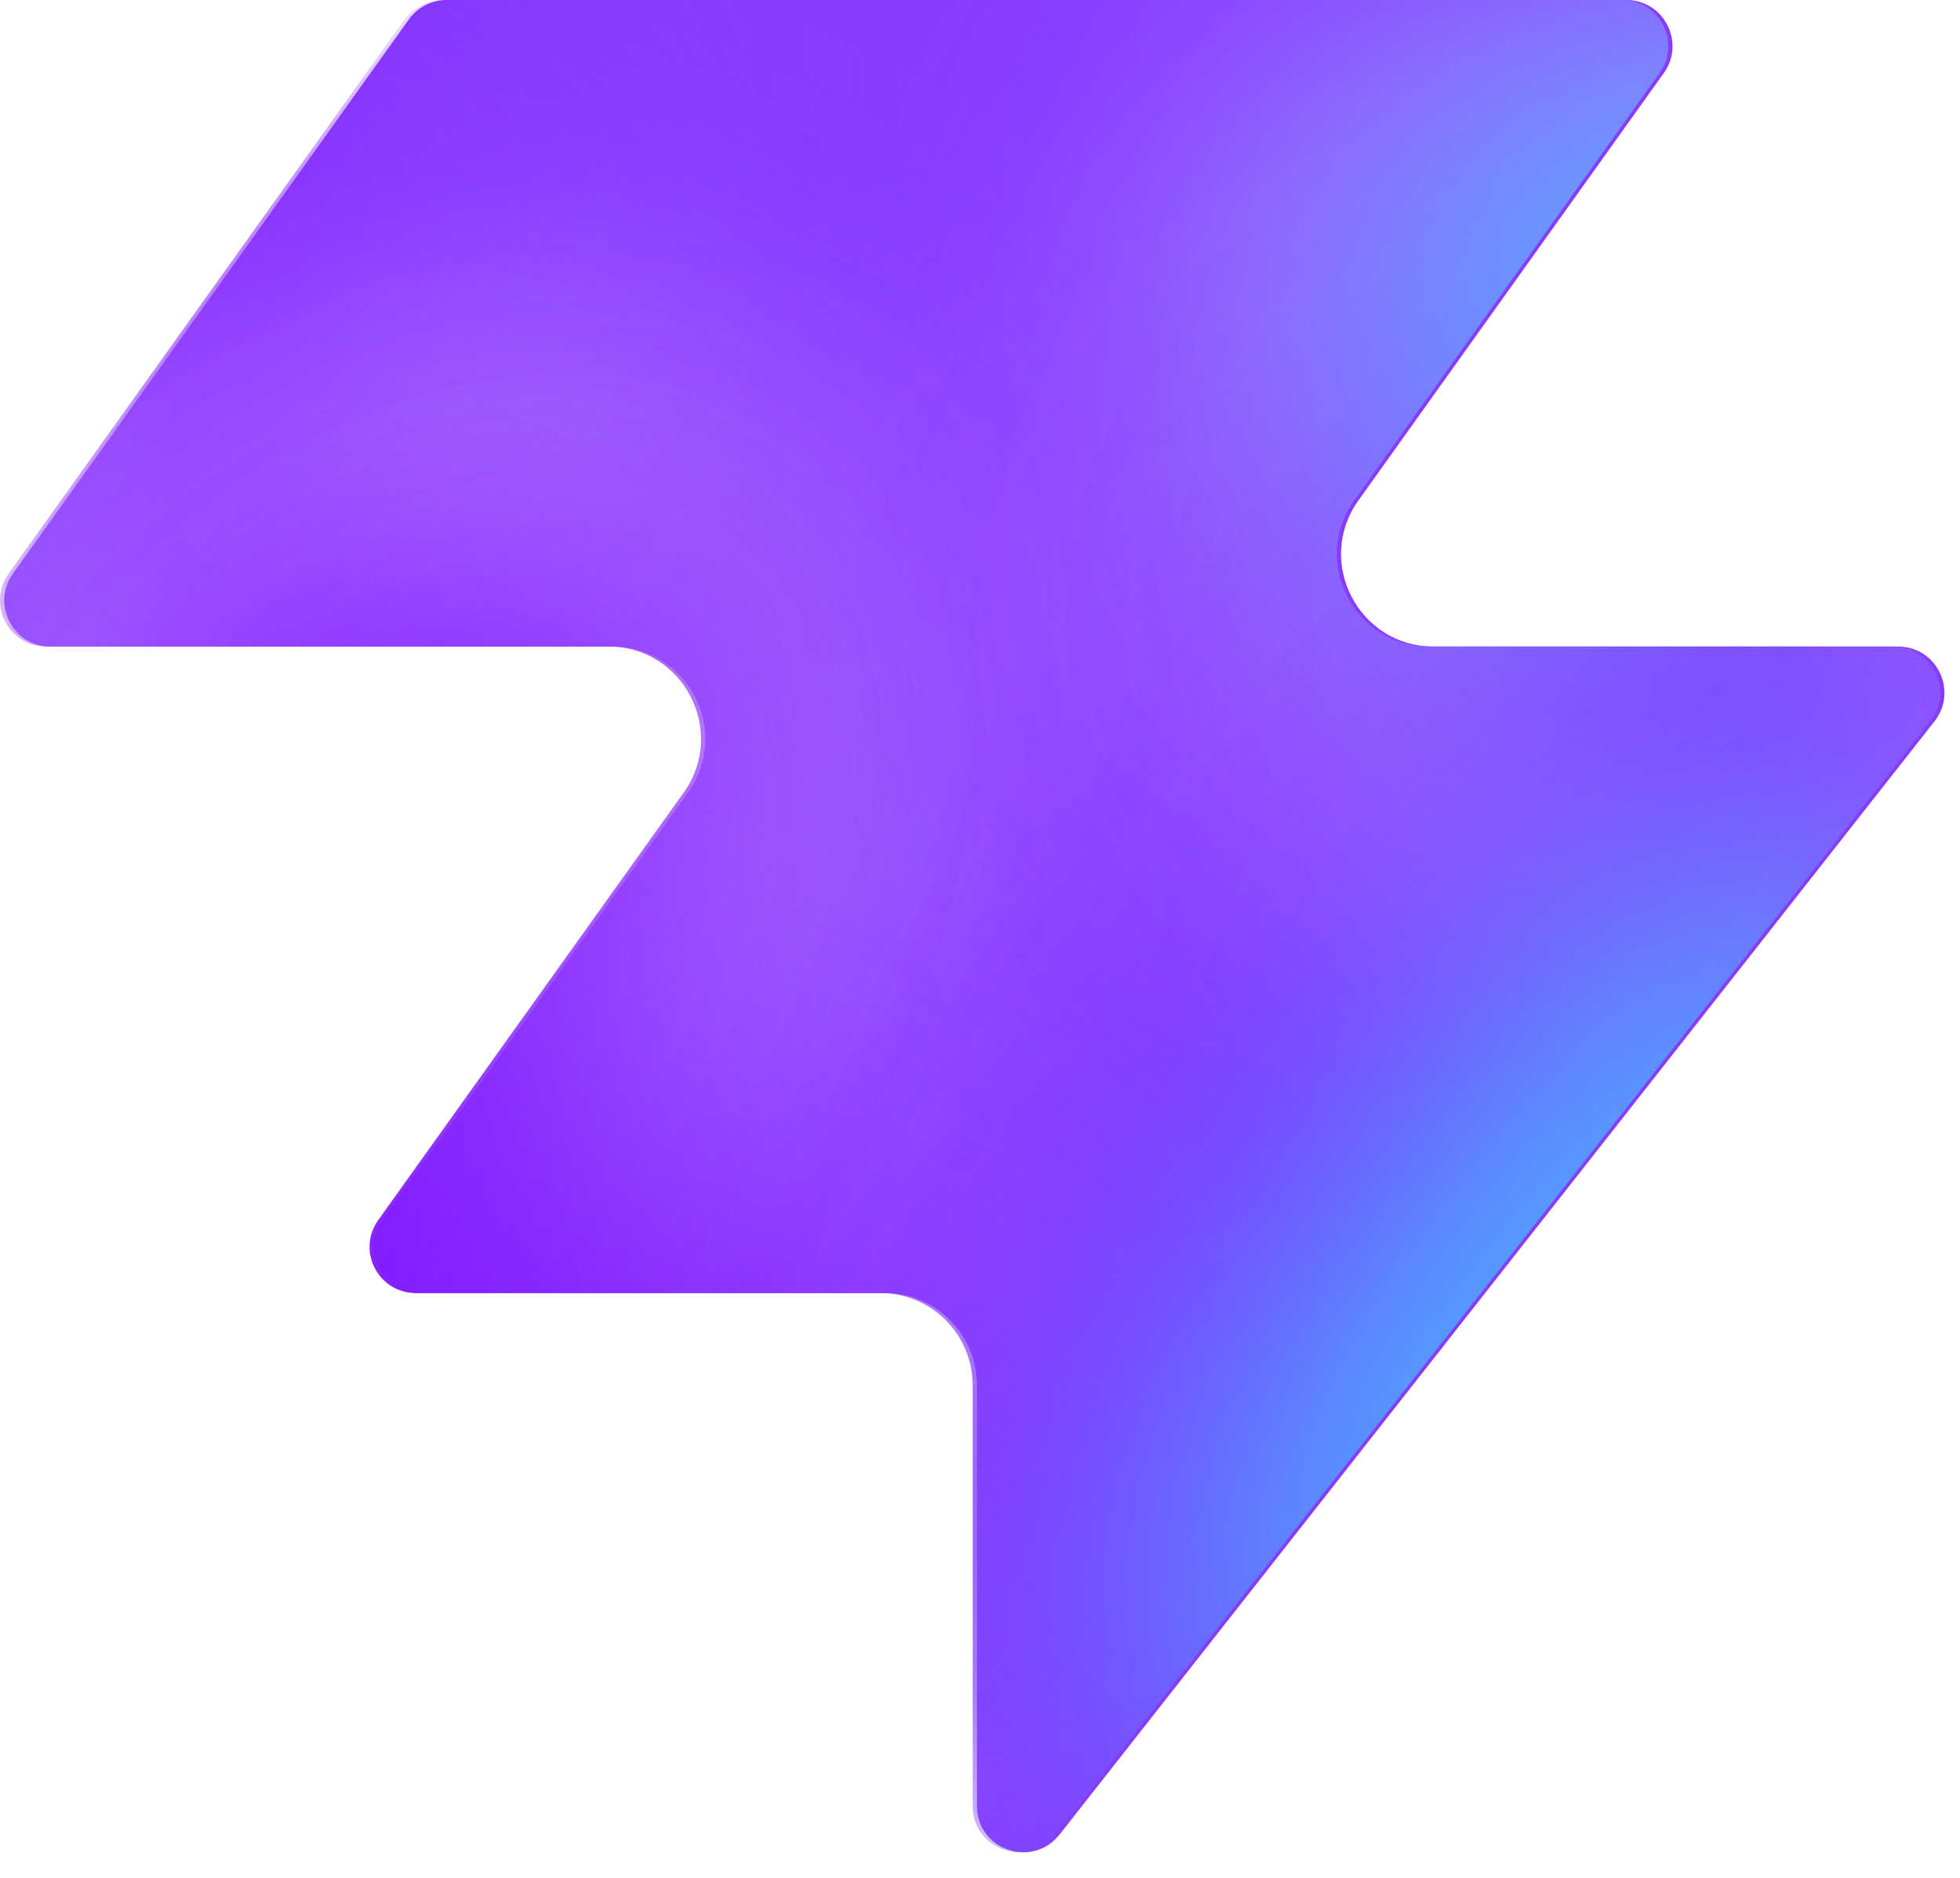
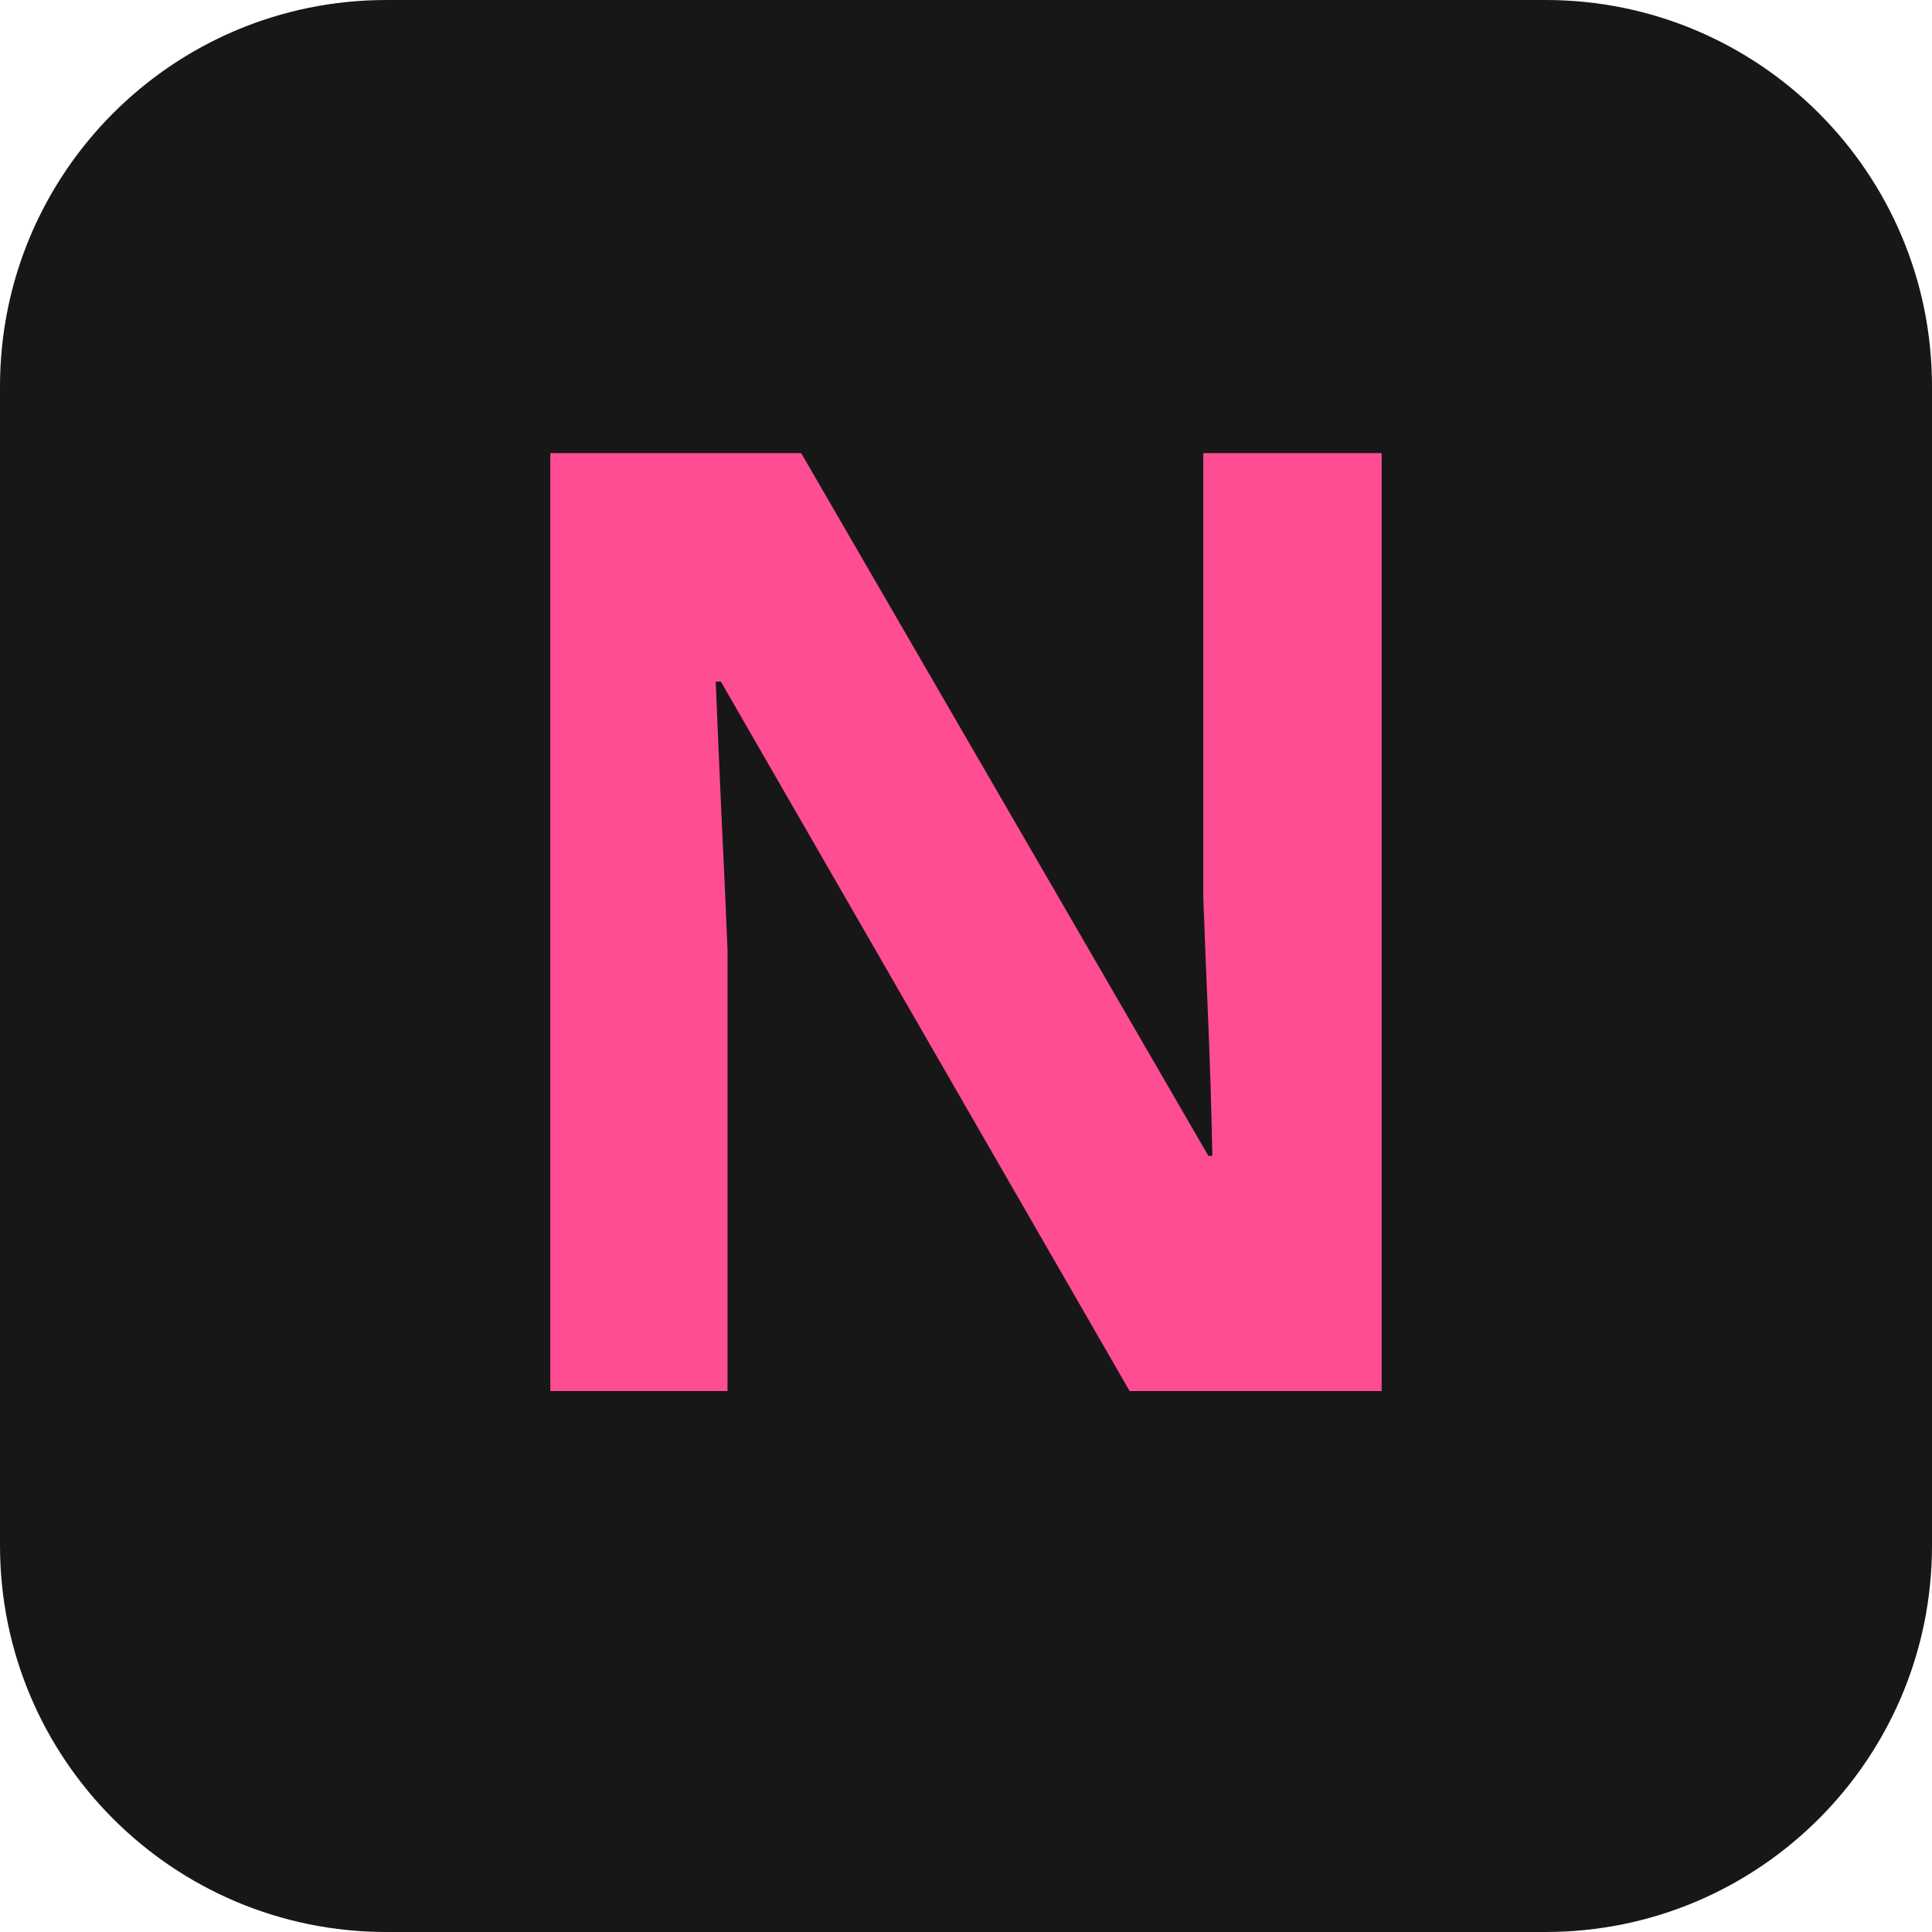
- <svg xmlns="http://www.w3.org/2000/svg" width="48" height="46" fill="none" viewBox="0 0 48 46">
-   <path fill="#863bff" d="M25.946 44.938c-.664.845-2.021.375-2.021-.698V33.937a2.26 2.26 0 0 0-2.262-2.262H10.287c-.92 0-1.456-1.04-.92-1.788l7.48-10.471c1.07-1.497 0-3.578-1.842-3.578H1.237c-.92 0-1.456-1.04-.92-1.788L10.013.474c.214-.297.556-.474.92-.474h28.894c.92 0 1.456 1.04.92 1.788l-7.48 10.471c-1.07 1.498 0 3.579 1.842 3.579h11.377c.943 0 1.473 1.088.89 1.83L25.947 44.94z" style="fill:#863bff;fill:color(display-p3 .525 .23 1);fill-opacity:1" />
-   <mask id="a" width="48" height="46" x="0" y="0" maskUnits="userSpaceOnUse" style="mask-type:alpha">
-     <path fill="#000" d="M25.842 44.938c-.664.844-2.021.375-2.021-.698V33.937a2.26 2.26 0 0 0-2.262-2.262H10.183c-.92 0-1.456-1.04-.92-1.788l7.48-10.471c1.07-1.498 0-3.579-1.842-3.579H1.133c-.92 0-1.456-1.04-.92-1.787L9.91.473c.214-.297.556-.474.92-.474h28.894c.92 0 1.456 1.04.92 1.788l-7.48 10.471c-1.07 1.498 0 3.578 1.842 3.578h11.377c.943 0 1.473 1.088.89 1.832L25.843 44.94z" style="fill:#000;fill-opacity:1" />
-   </mask>
-   <g mask="url(#a)">
-     <g filter="url(#b)">
-       <ellipse cx="5.508" cy="14.704" fill="#ede6ff" rx="5.508" ry="14.704" style="fill:#ede6ff;fill:color(display-p3 .927 .903 1);fill-opacity:1" transform="matrix(.00324 1 1 -.00324 -4.47 31.516)" />
-     </g>
-     <g filter="url(#c)">
-       <ellipse cx="10.399" cy="29.851" fill="#ede6ff" rx="10.399" ry="29.851" style="fill:#ede6ff;fill:color(display-p3 .927 .903 1);fill-opacity:1" transform="matrix(.00324 1 1 -.00324 -39.328 7.883)" />
-     </g>
-     <g filter="url(#d)">
-       <ellipse cx="5.508" cy="30.487" fill="#7e14ff" rx="5.508" ry="30.487" style="fill:#7e14ff;fill:color(display-p3 .492 .077 1);fill-opacity:1" transform="rotate(89.814 -25.913 -14.639)scale(1 -1)" />
-     </g>
-     <g filter="url(#e)">
-       <ellipse cx="5.508" cy="30.599" fill="#7e14ff" rx="5.508" ry="30.599" style="fill:#7e14ff;fill:color(display-p3 .492 .077 1);fill-opacity:1" transform="rotate(89.814 -32.644 -3.334)scale(1 -1)" />
-     </g>
-     <g filter="url(#f)">
-       <ellipse cx="5.508" cy="30.599" fill="#7e14ff" rx="5.508" ry="30.599" style="fill:#7e14ff;fill:color(display-p3 .492 .077 1);fill-opacity:1" transform="matrix(.00324 1 1 -.00324 -34.34 30.47)" />
-     </g>
-     <g filter="url(#g)">
-       <ellipse cx="14.072" cy="22.078" fill="#ede6ff" rx="14.072" ry="22.078" style="fill:#ede6ff;fill:color(display-p3 .927 .903 1);fill-opacity:1" transform="rotate(93.35 24.506 48.493)scale(-1 1)" />
-     </g>
-     <g filter="url(#h)">
-       <ellipse cx="3.47" cy="21.501" fill="#7e14ff" rx="3.47" ry="21.501" style="fill:#7e14ff;fill:color(display-p3 .492 .077 1);fill-opacity:1" transform="rotate(89.009 28.708 47.59)scale(-1 1)" />
-     </g>
-     <g filter="url(#i)">
-       <ellipse cx="3.47" cy="21.501" fill="#7e14ff" rx="3.47" ry="21.501" style="fill:#7e14ff;fill:color(display-p3 .492 .077 1);fill-opacity:1" transform="rotate(89.009 28.708 47.59)scale(-1 1)" />
-     </g>
-     <g filter="url(#j)">
-       <ellipse cx=".387" cy="8.972" fill="#7e14ff" rx="4.407" ry="29.108" style="fill:#7e14ff;fill:color(display-p3 .492 .077 1);fill-opacity:1" transform="rotate(39.51 .387 8.972)" />
-     </g>
-     <g filter="url(#k)">
-       <ellipse cx="47.523" cy="-6.092" fill="#7e14ff" rx="4.407" ry="29.108" style="fill:#7e14ff;fill:color(display-p3 .492 .077 1);fill-opacity:1" transform="rotate(37.892 47.523 -6.092)" />
-     </g>
-     <g filter="url(#l)">
-       <ellipse cx="41.412" cy="6.333" fill="#47bfff" rx="5.971" ry="9.665" style="fill:#47bfff;fill:color(display-p3 .28 .748 1);fill-opacity:1" transform="rotate(37.892 41.412 6.333)" />
-     </g>
-     <g filter="url(#m)">
-       <ellipse cx="-1.879" cy="38.332" fill="#7e14ff" rx="4.407" ry="29.108" style="fill:#7e14ff;fill:color(display-p3 .492 .077 1);fill-opacity:1" transform="rotate(37.892 -1.88 38.332)" />
-     </g>
-     <g filter="url(#n)">
-       <ellipse cx="-1.879" cy="38.332" fill="#7e14ff" rx="4.407" ry="29.108" style="fill:#7e14ff;fill:color(display-p3 .492 .077 1);fill-opacity:1" transform="rotate(37.892 -1.88 38.332)" />
-     </g>
-     <g filter="url(#o)">
-       <ellipse cx="35.651" cy="29.907" fill="#7e14ff" rx="4.407" ry="29.108" style="fill:#7e14ff;fill:color(display-p3 .492 .077 1);fill-opacity:1" transform="rotate(37.892 35.651 29.907)" />
-     </g>
-     <g filter="url(#p)">
-       <ellipse cx="38.418" cy="32.4" fill="#47bfff" rx="5.971" ry="15.297" style="fill:#47bfff;fill:color(display-p3 .28 .748 1);fill-opacity:1" transform="rotate(37.892 38.418 32.4)" />
-     </g>
-   </g>
-   <defs>
-     <filter id="b" width="60.045" height="41.654" x="-19.77" y="16.149" color-interpolation-filters="sRGB" filterUnits="userSpaceOnUse">
-       <feFlood flood-opacity="0" result="BackgroundImageFix" />
-       <feBlend in="SourceGraphic" in2="BackgroundImageFix" result="shape" />
-       <feGaussianBlur result="effect1_foregroundBlur_2002_17158" stdDeviation="7.659" />
-     </filter>
-     <filter id="c" width="90.34" height="51.437" x="-54.613" y="-7.533" color-interpolation-filters="sRGB" filterUnits="userSpaceOnUse">
-       <feFlood flood-opacity="0" result="BackgroundImageFix" />
-       <feBlend in="SourceGraphic" in2="BackgroundImageFix" result="shape" />
-       <feGaussianBlur result="effect1_foregroundBlur_2002_17158" stdDeviation="7.659" />
-     </filter>
-     <filter id="d" width="79.355" height="29.4" x="-49.64" y="2.03" color-interpolation-filters="sRGB" filterUnits="userSpaceOnUse">
-       <feFlood flood-opacity="0" result="BackgroundImageFix" />
-       <feBlend in="SourceGraphic" in2="BackgroundImageFix" result="shape" />
-       <feGaussianBlur result="effect1_foregroundBlur_2002_17158" stdDeviation="4.596" />
-     </filter>
-     <filter id="e" width="79.579" height="29.4" x="-45.045" y="20.029" color-interpolation-filters="sRGB" filterUnits="userSpaceOnUse">
-       <feFlood flood-opacity="0" result="BackgroundImageFix" />
-       <feBlend in="SourceGraphic" in2="BackgroundImageFix" result="shape" />
-       <feGaussianBlur result="effect1_foregroundBlur_2002_17158" stdDeviation="4.596" />
-     </filter>
-     <filter id="f" width="79.579" height="29.4" x="-43.513" y="21.178" color-interpolation-filters="sRGB" filterUnits="userSpaceOnUse">
-       <feFlood flood-opacity="0" result="BackgroundImageFix" />
-       <feBlend in="SourceGraphic" in2="BackgroundImageFix" result="shape" />
-       <feGaussianBlur result="effect1_foregroundBlur_2002_17158" stdDeviation="4.596" />
-     </filter>
-     <filter id="g" width="74.749" height="58.852" x="15.756" y="-17.901" color-interpolation-filters="sRGB" filterUnits="userSpaceOnUse">
-       <feFlood flood-opacity="0" result="BackgroundImageFix" />
-       <feBlend in="SourceGraphic" in2="BackgroundImageFix" result="shape" />
-       <feGaussianBlur result="effect1_foregroundBlur_2002_17158" stdDeviation="7.659" />
-     </filter>
-     <filter id="h" width="61.377" height="25.362" x="23.548" y="2.284" color-interpolation-filters="sRGB" filterUnits="userSpaceOnUse">
-       <feFlood flood-opacity="0" result="BackgroundImageFix" />
-       <feBlend in="SourceGraphic" in2="BackgroundImageFix" result="shape" />
-       <feGaussianBlur result="effect1_foregroundBlur_2002_17158" stdDeviation="4.596" />
-     </filter>
-     <filter id="i" width="61.377" height="25.362" x="23.548" y="2.284" color-interpolation-filters="sRGB" filterUnits="userSpaceOnUse">
-       <feFlood flood-opacity="0" result="BackgroundImageFix" />
-       <feBlend in="SourceGraphic" in2="BackgroundImageFix" result="shape" />
-       <feGaussianBlur result="effect1_foregroundBlur_2002_17158" stdDeviation="4.596" />
-     </filter>
-     <filter id="j" width="56.045" height="63.649" x="-27.636" y="-22.853" color-interpolation-filters="sRGB" filterUnits="userSpaceOnUse">
-       <feFlood flood-opacity="0" result="BackgroundImageFix" />
-       <feBlend in="SourceGraphic" in2="BackgroundImageFix" result="shape" />
-       <feGaussianBlur result="effect1_foregroundBlur_2002_17158" stdDeviation="4.596" />
-     </filter>
-     <filter id="k" width="54.814" height="64.646" x="20.116" y="-38.415" color-interpolation-filters="sRGB" filterUnits="userSpaceOnUse">
-       <feFlood flood-opacity="0" result="BackgroundImageFix" />
-       <feBlend in="SourceGraphic" in2="BackgroundImageFix" result="shape" />
-       <feGaussianBlur result="effect1_foregroundBlur_2002_17158" stdDeviation="4.596" />
-     </filter>
-     <filter id="l" width="33.541" height="35.313" x="24.641" y="-11.323" color-interpolation-filters="sRGB" filterUnits="userSpaceOnUse">
-       <feFlood flood-opacity="0" result="BackgroundImageFix" />
-       <feBlend in="SourceGraphic" in2="BackgroundImageFix" result="shape" />
-       <feGaussianBlur result="effect1_foregroundBlur_2002_17158" stdDeviation="4.596" />
-     </filter>
-     <filter id="m" width="54.814" height="64.646" x="-29.286" y="6.009" color-interpolation-filters="sRGB" filterUnits="userSpaceOnUse">
-       <feFlood flood-opacity="0" result="BackgroundImageFix" />
-       <feBlend in="SourceGraphic" in2="BackgroundImageFix" result="shape" />
-       <feGaussianBlur result="effect1_foregroundBlur_2002_17158" stdDeviation="4.596" />
-     </filter>
-     <filter id="n" width="54.814" height="64.646" x="-29.286" y="6.009" color-interpolation-filters="sRGB" filterUnits="userSpaceOnUse">
-       <feFlood flood-opacity="0" result="BackgroundImageFix" />
-       <feBlend in="SourceGraphic" in2="BackgroundImageFix" result="shape" />
-       <feGaussianBlur result="effect1_foregroundBlur_2002_17158" stdDeviation="4.596" />
-     </filter>
-     <filter id="o" width="54.814" height="64.646" x="8.244" y="-2.416" color-interpolation-filters="sRGB" filterUnits="userSpaceOnUse">
-       <feFlood flood-opacity="0" result="BackgroundImageFix" />
-       <feBlend in="SourceGraphic" in2="BackgroundImageFix" result="shape" />
-       <feGaussianBlur result="effect1_foregroundBlur_2002_17158" stdDeviation="4.596" />
-     </filter>
-     <filter id="p" width="39.409" height="43.623" x="18.713" y="10.588" color-interpolation-filters="sRGB" filterUnits="userSpaceOnUse">
-       <feFlood flood-opacity="0" result="BackgroundImageFix" />
-       <feBlend in="SourceGraphic" in2="BackgroundImageFix" result="shape" />
-       <feGaussianBlur result="effect1_foregroundBlur_2002_17158" stdDeviation="4.596" />
-     </filter>
-   </defs>
+ <svg xmlns="http://www.w3.org/2000/svg" viewBox="0 0 100 100">
+   <rect width="100" height="100" rx="20" fill="#171717" />
+   <text x="50" y="72" font-size="68" font-family="sans-serif" font-weight="bold" fill="#FF4D94" text-anchor="middle">N</text>
</svg>
